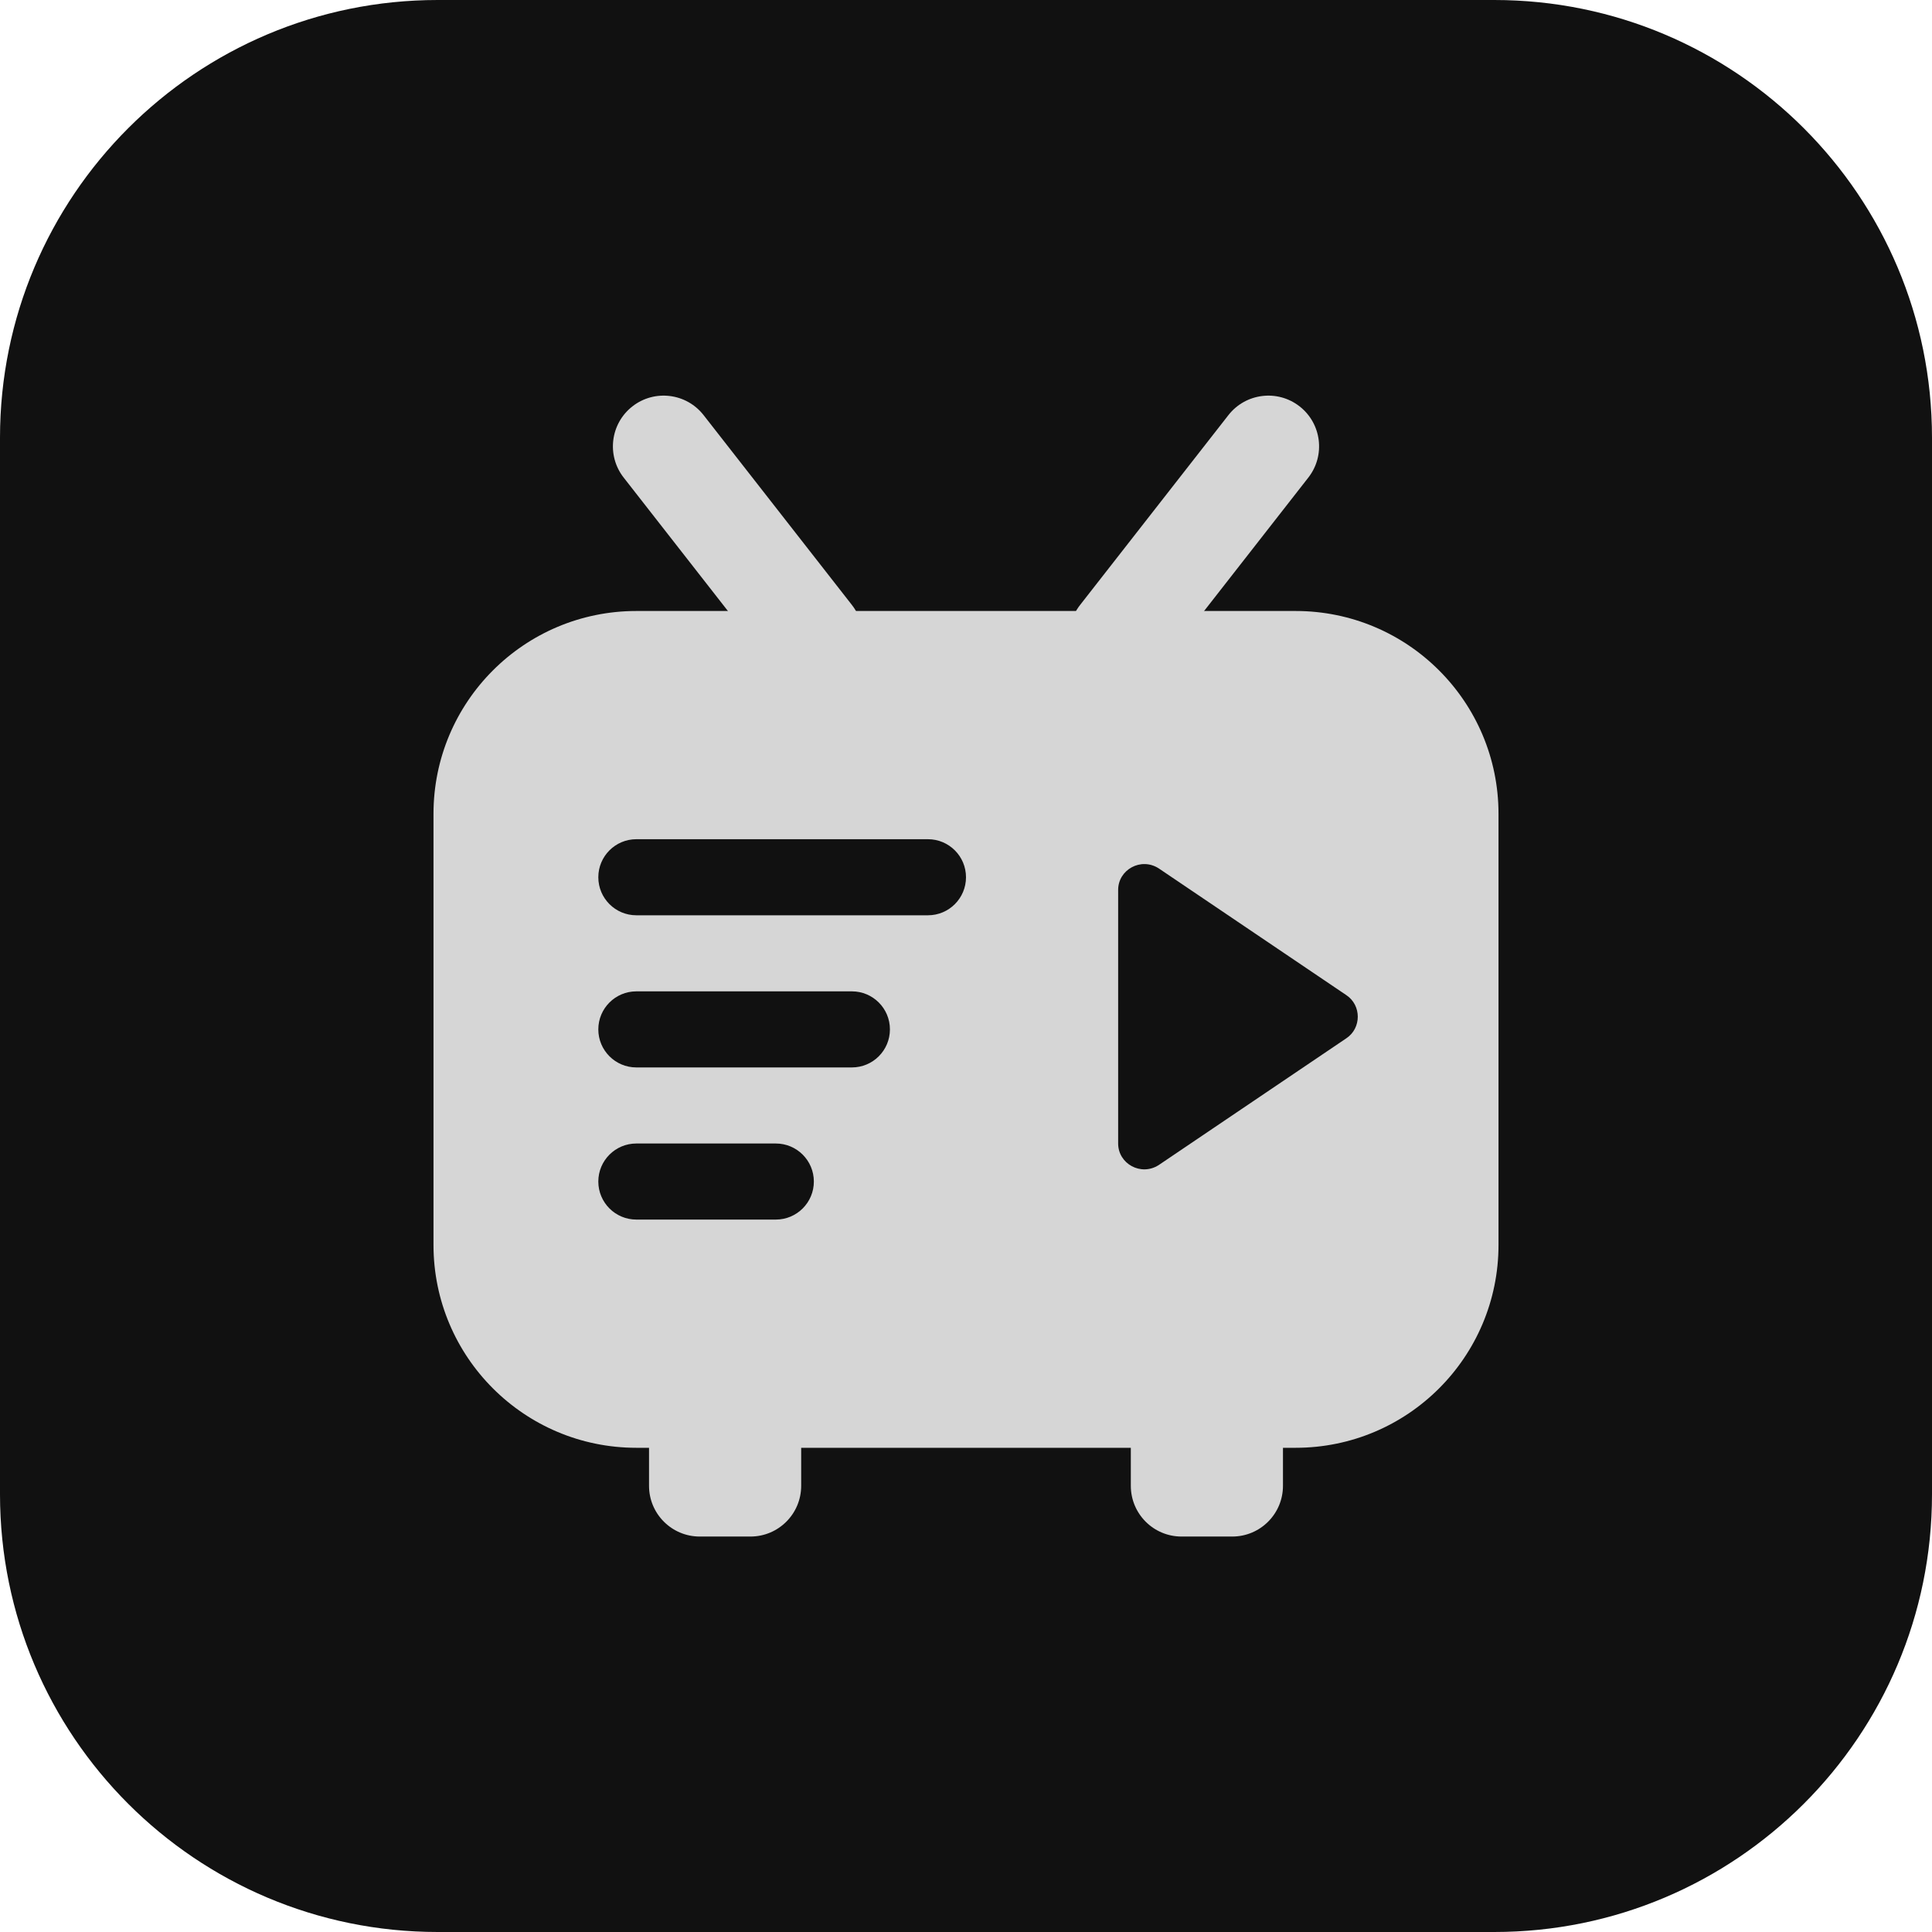
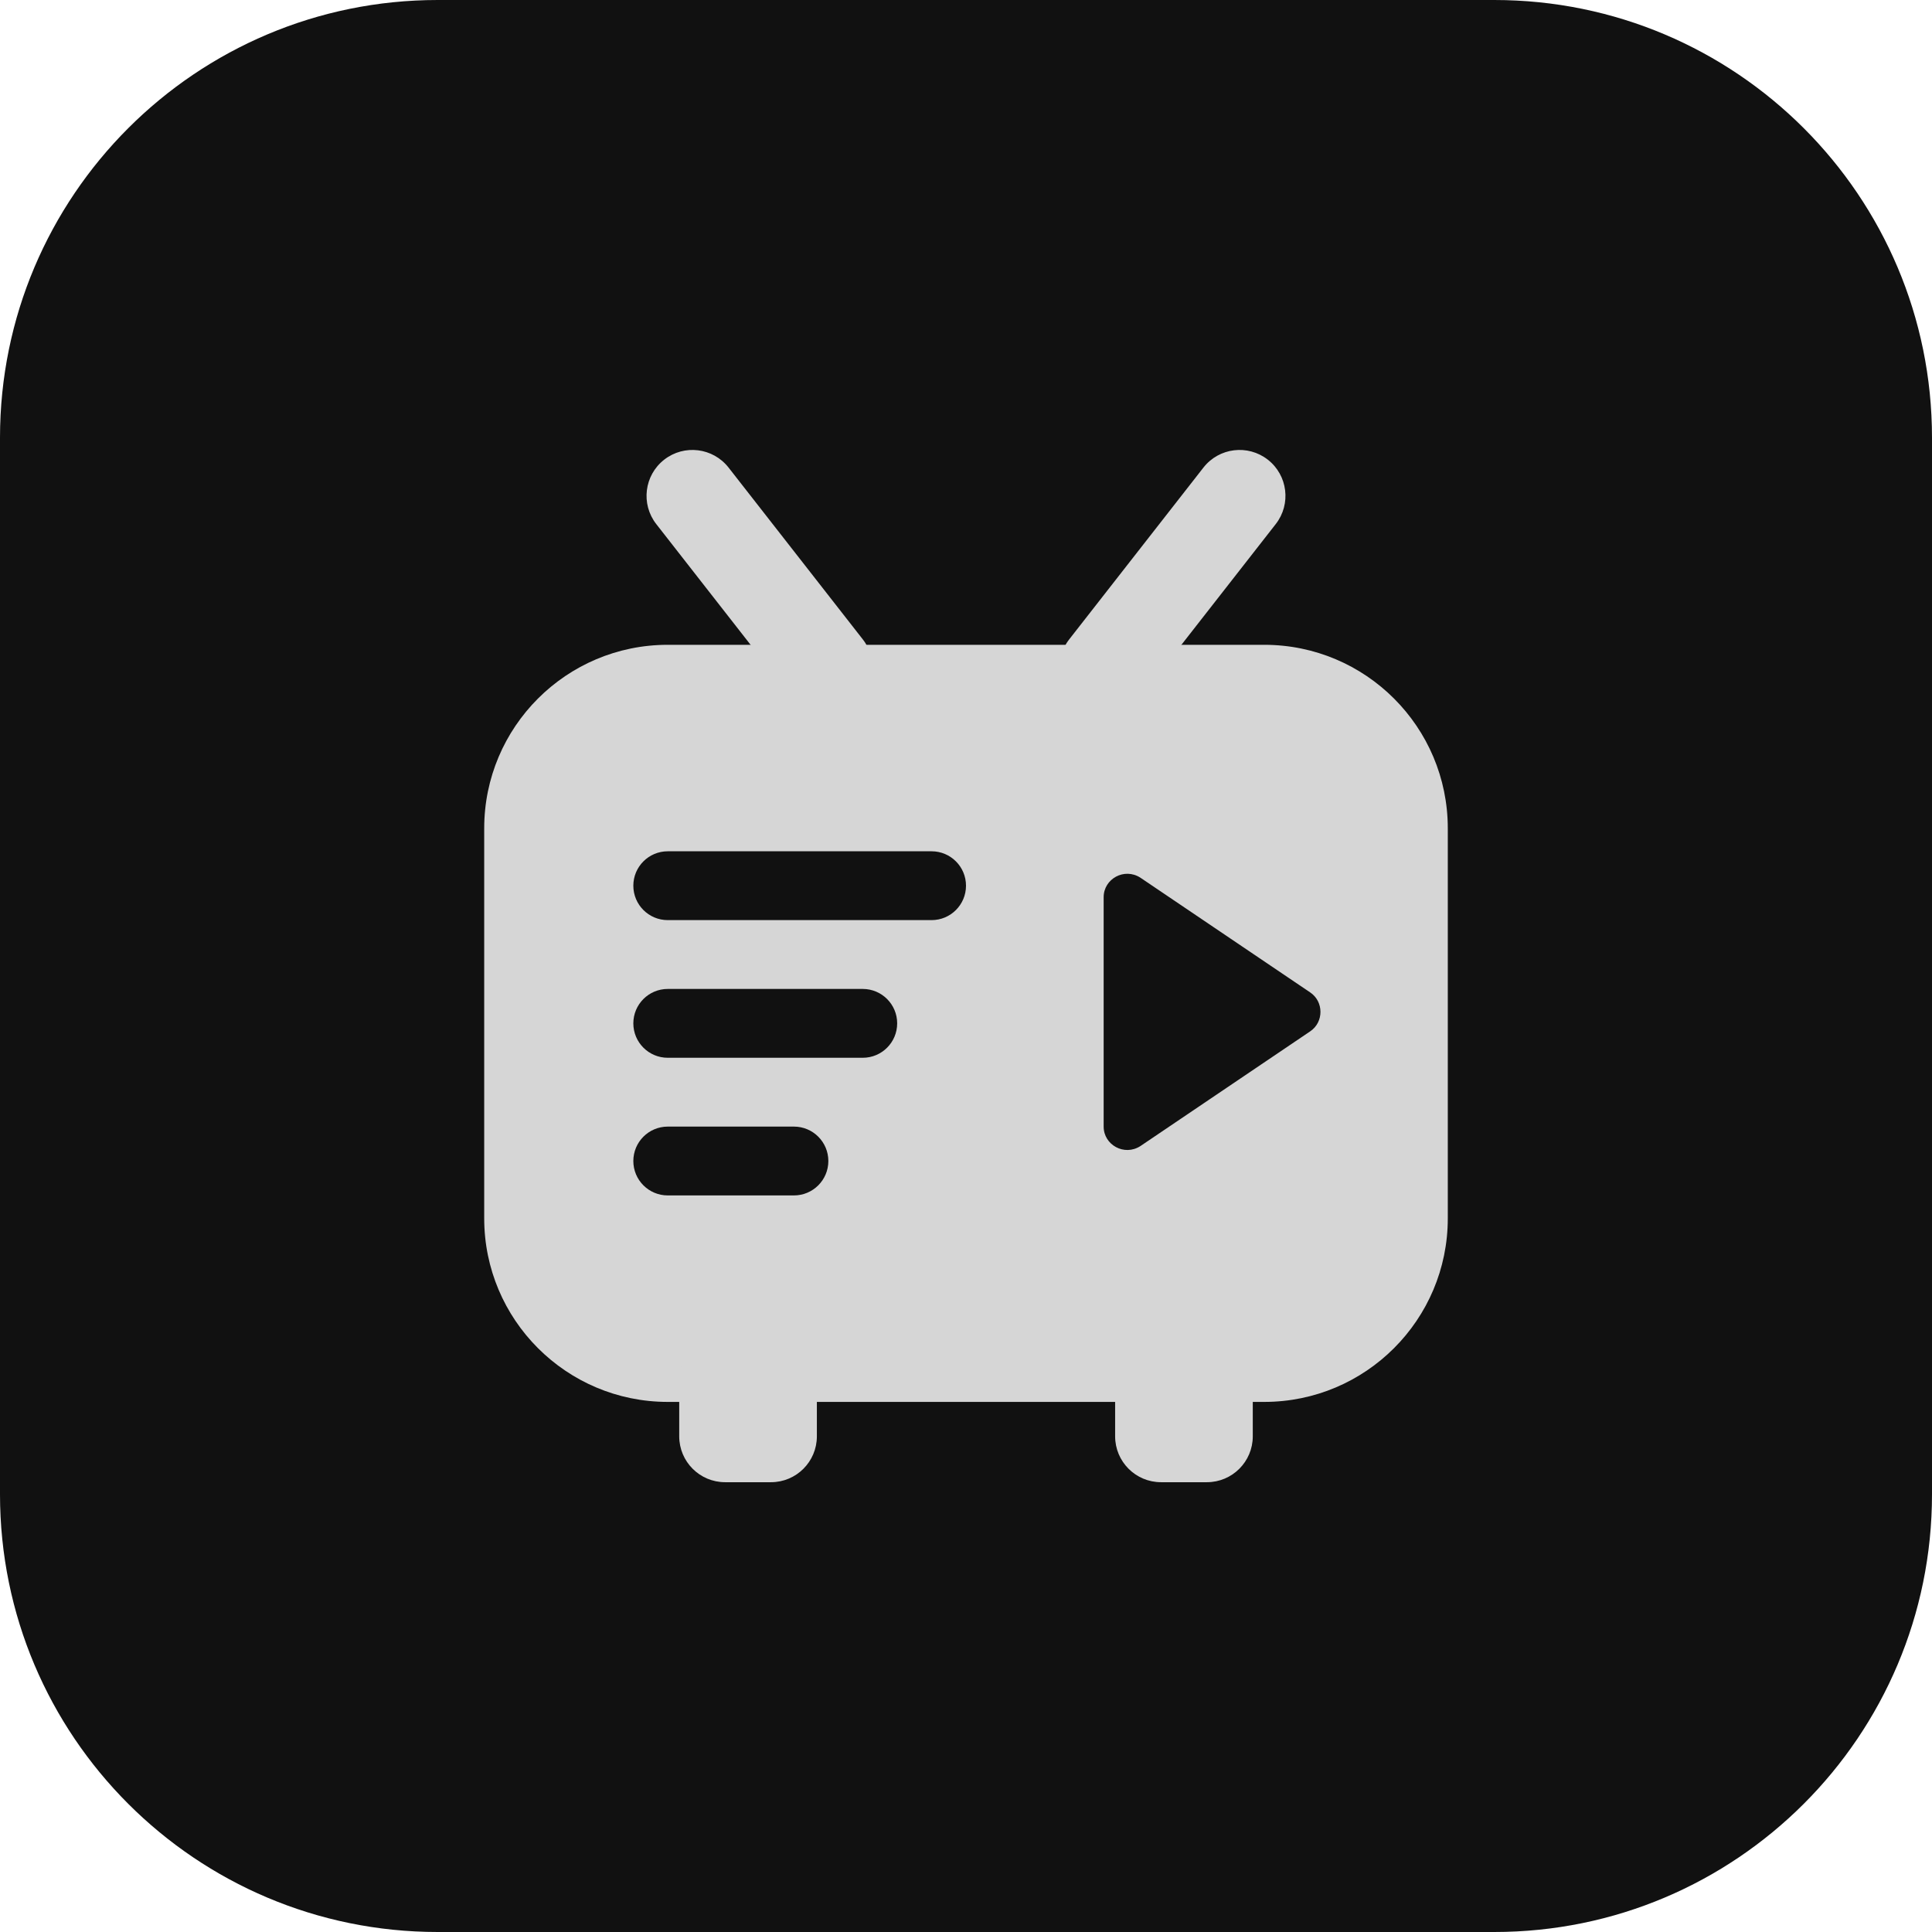
<svg xmlns="http://www.w3.org/2000/svg" width="256" height="256" viewBox="0 0 128 128" fill="none" role="img" aria-labelledby="title description">
  <rect width="128" height="128" rx="29" fill="#111111" />
-   <g transform="translate(10.24 10.24) scale(.84)">
+   <g transform="translate(15.36 15.36) scale(.76)">
    <g fill="#D6D6D6">
      <rect x="42" y="17" width="8" height="27" rx="4" transform="rotate(-38 46 30.5)" />
      <rect x="78" y="17" width="8" height="27" rx="4" transform="rotate(38 82 30.5)" />
      <rect x="22" y="36" width="84" height="66" rx="16" />
      <rect x="39" y="96" width="12" height="13" rx="4" />
      <rect x="77" y="96" width="12" height="13" rx="4" />
    </g>
    <g fill="#111111">
      <rect x="35" y="54" width="29" height="6" rx="3" />
      <rect x="35" y="66" width="23" height="6" rx="3" />
      <rect x="35" y="78" width="17" height="6" rx="3" />
      <path d="M76 58C76 56.4 77.8 55.4 79.2 56.3L94 66.3C95.2 67.1 95.2 68.9 94 69.7L79.2 79.7C77.8 80.6 76 79.6 76 78V58Z" />
    </g>
  </g>
</svg>
